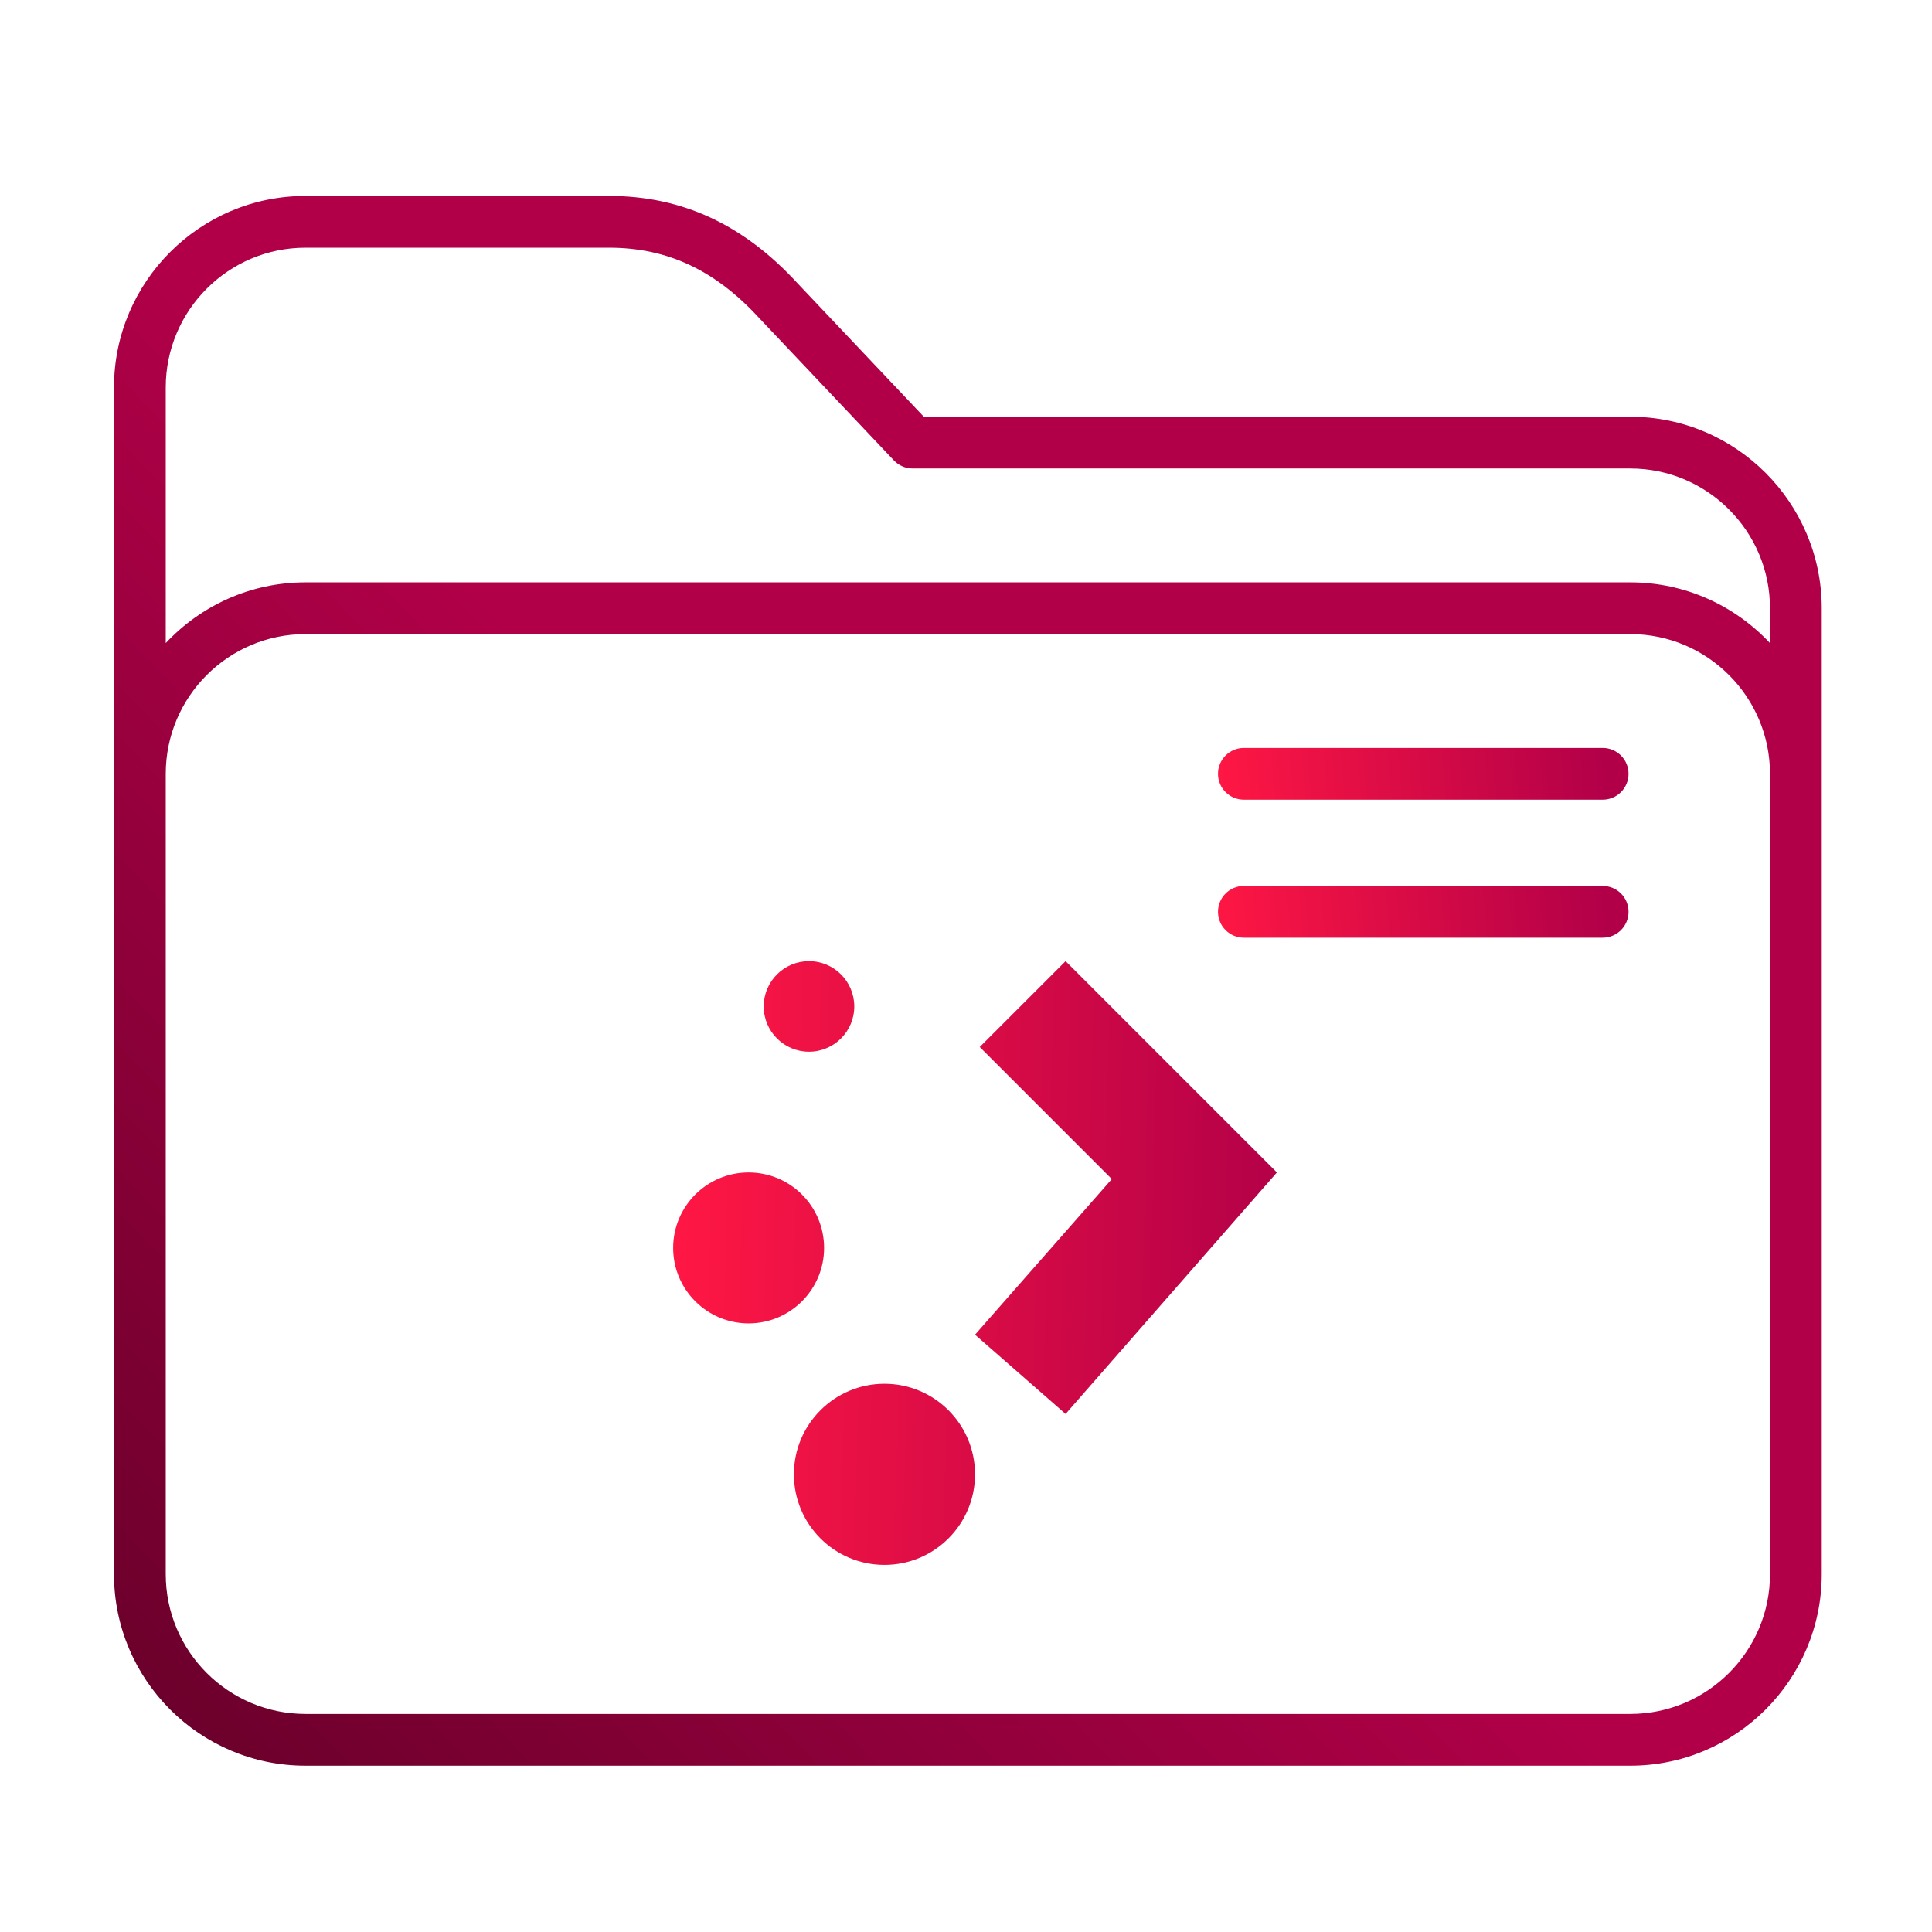
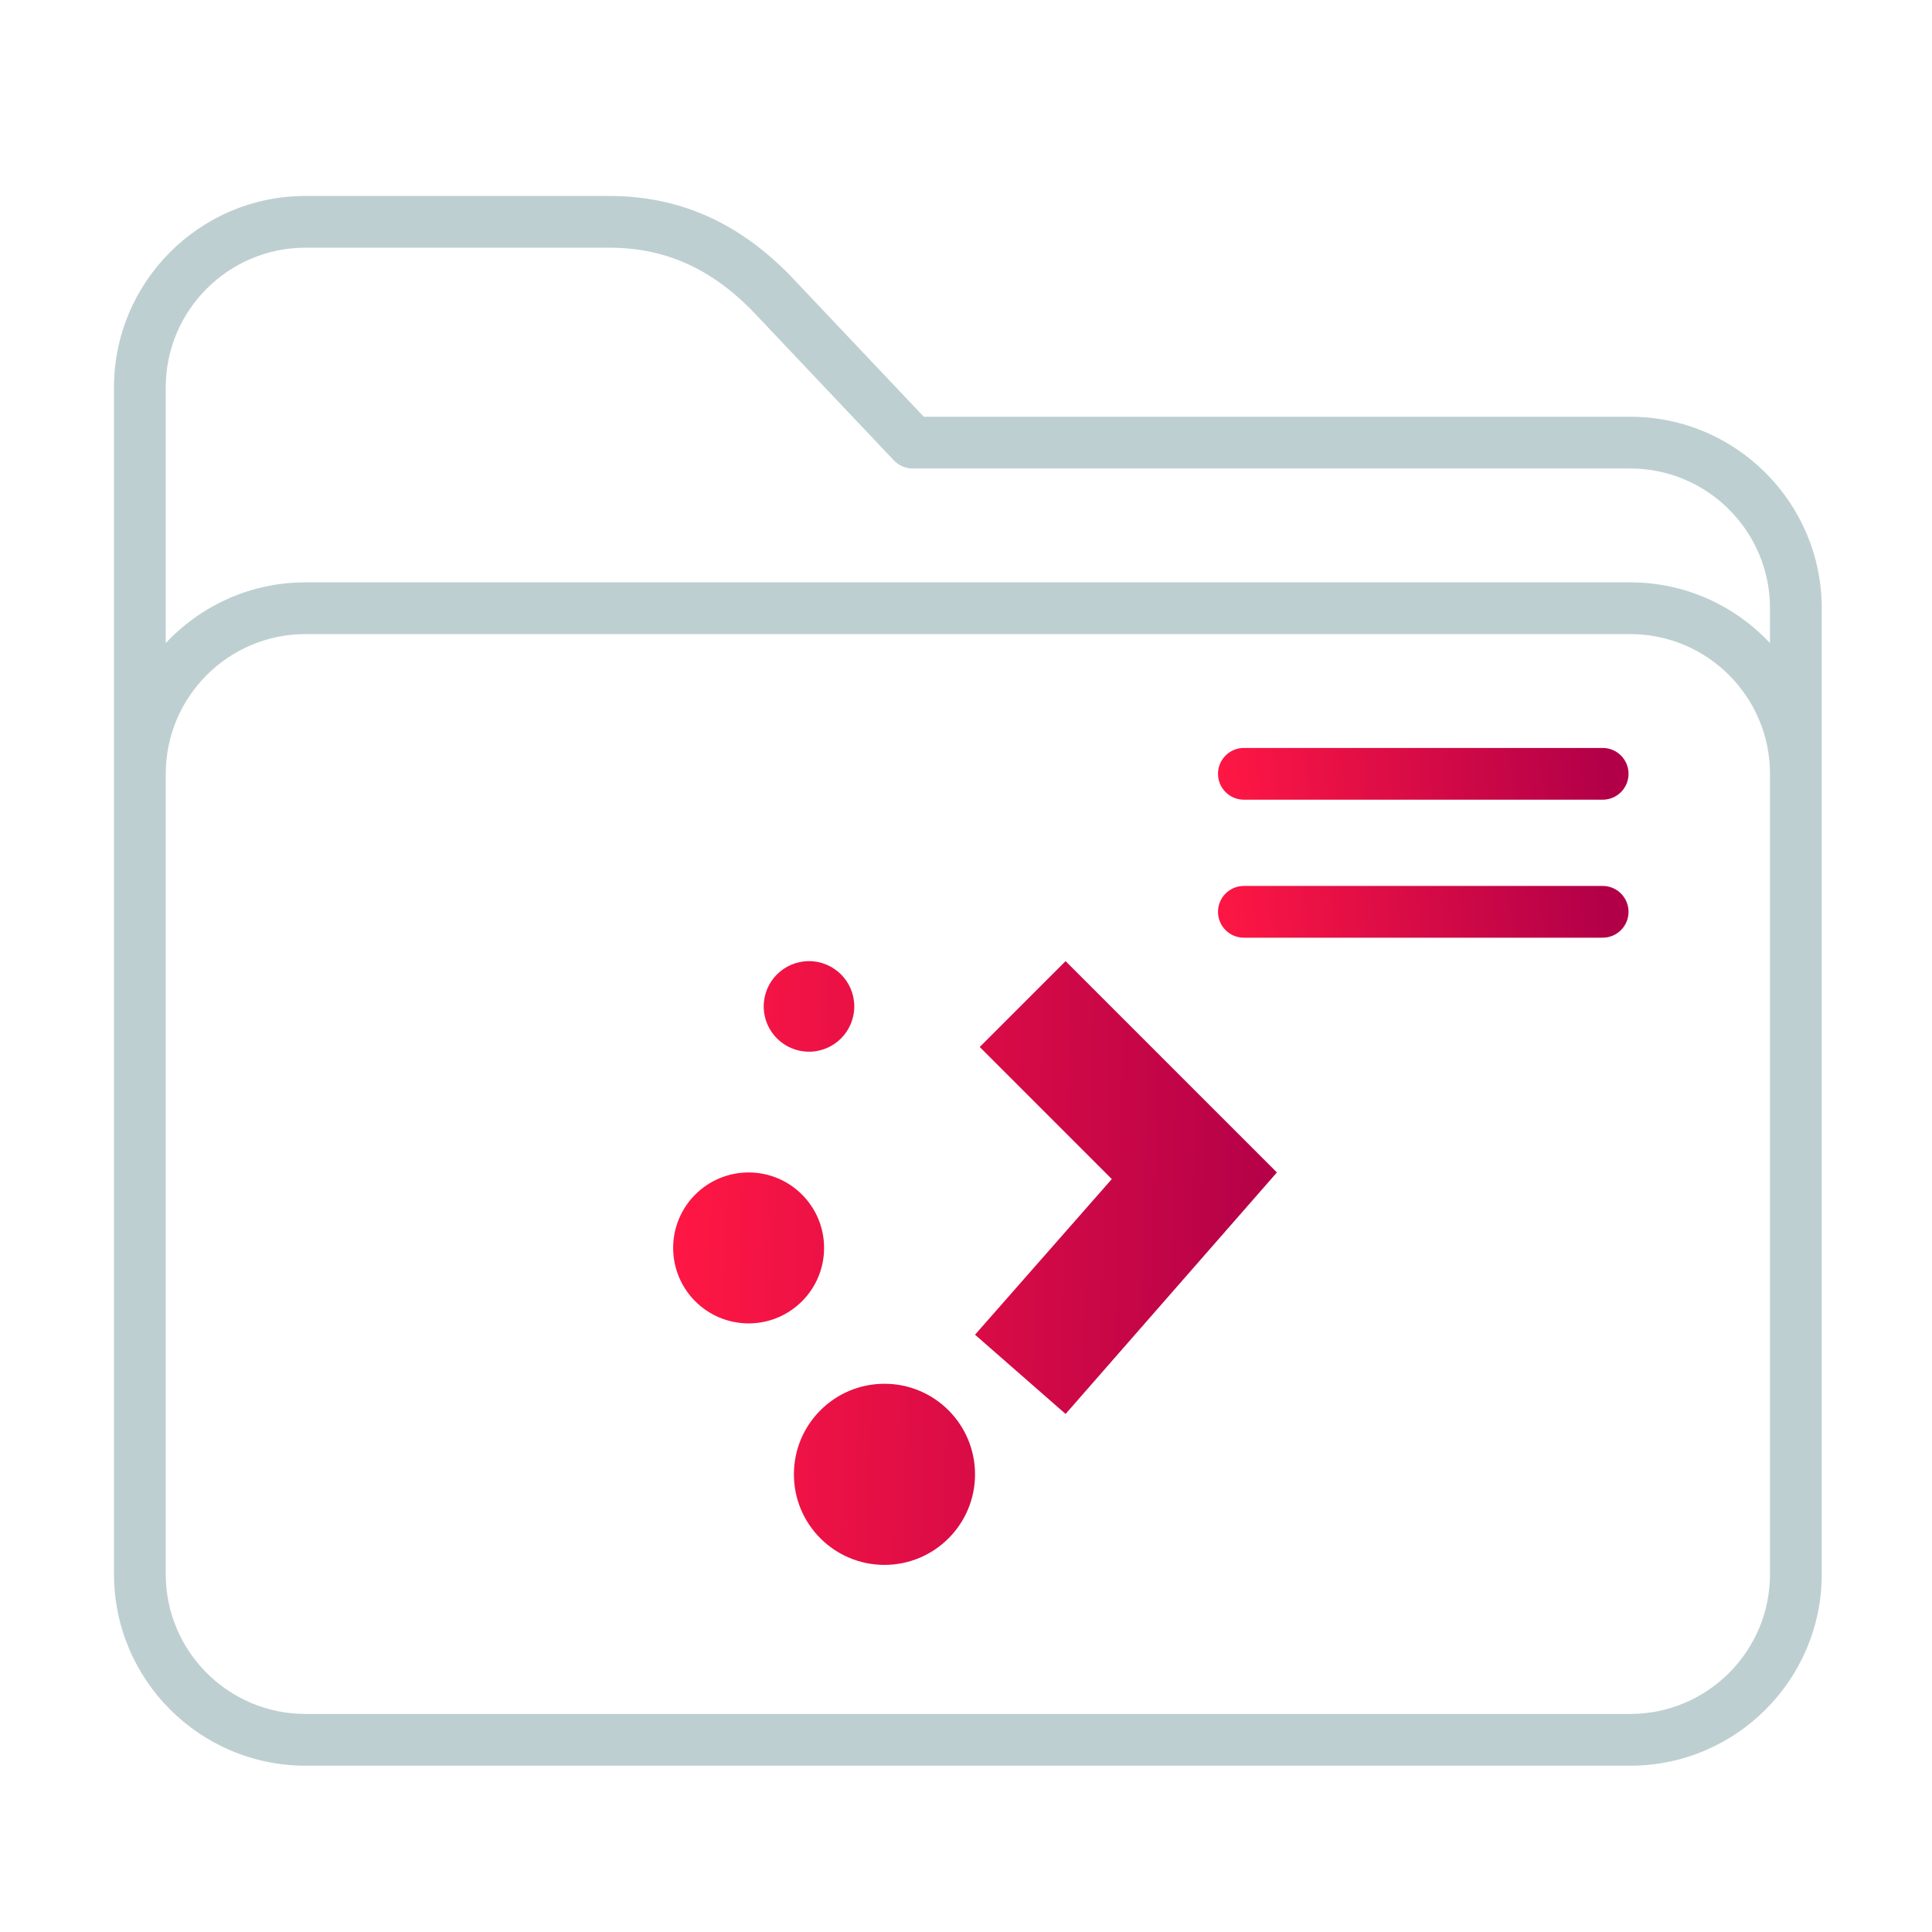
<svg xmlns="http://www.w3.org/2000/svg" xmlns:xlink="http://www.w3.org/1999/xlink" id="svg12" version="1.1" viewBox="0 0 64 64">
  <defs id="defs3051">
-     <linearGradient id="linearGradient853">
-       <stop style="stop-color:#660029;stop-opacity:1" offset="0" id="stop846" />
-       <stop style="stop-color:#b20048;stop-opacity:1" offset="1" id="stop848" />
-     </linearGradient>
    <linearGradient id="linearGradient846">
      <stop style="stop-color:#ff1744;stop-opacity:1" offset="0" id="stop842" />
      <stop style="stop-color:#b20048;stop-opacity:1" offset="1" id="stop844" />
    </linearGradient>
    <linearGradient id="linearGradient851">
      <stop style="stop-color:#7f2aff;stop-opacity:1" offset="0" id="stop847" />
      <stop style="stop-color:#008080;stop-opacity:1" offset="1" id="stop849" />
    </linearGradient>
    <style id="current-color-scheme" type="text/css">
      .ColorScheme-Text {
        color:#31363b;
      }
      .ColorScheme-Background {
        color:#eff0f1;
      }
      .ColorScheme-Highlight {
        color:#3daee9;
      }
      .ColorScheme-ViewText {
        color:#31363b;
      }
      .ColorScheme-ViewBackground {
        color:#fcfcfc;
      }
      .ColorScheme-ViewHover {
        color:#93cee9;
      }
      .ColorScheme-ViewFocus{
        color:#3daee9;
      }
      .ColorScheme-ButtonText {
        color:#31363b;
      }
      .ColorScheme-ButtonBackground {
        color:#eff0f1;
      }
      .ColorScheme-ButtonHover {
        color:#93cee9;
      }
      .ColorScheme-ButtonFocus{
        color:#3daee9;
      }
      </style>
    <linearGradient xlink:href="#linearGradient846" id="linearGradient850" x1="22.299" y1="41.839" x2="42.773" y2="42.374" gradientUnits="userSpaceOnUse" />
    <linearGradient xlink:href="#linearGradient851" id="linearGradient848" gradientUnits="userSpaceOnUse" x1="0" y1="247.5" x2="495" y2="247.5" />
-     <linearGradient xlink:href="#linearGradient853" id="linearGradient840" gradientUnits="userSpaceOnUse" x1="-1.374" y1="478.259" x2="228.547" y2="255.098" />
    <linearGradient xlink:href="#linearGradient846" id="linearGradient849" gradientUnits="userSpaceOnUse" x1="319.351" y1="189.215" x2="431.5" y2="180" />
    <linearGradient xlink:href="#linearGradient846" id="linearGradient852" gradientUnits="userSpaceOnUse" x1="318.39" y1="230.157" x2="431.5" y2="220" />
  </defs>
  <g id="g8" transform="matrix(0.1142857,0,0,0.1142857,3.776214,4.205224)" style="fill:url(#linearGradient848);fill-opacity:1">
-     <path d="M 439.5,84 H 234.729 L 198.09,45.279 C 182.464,28.269 164.607,20 143.5,20 h -88 C 24.897,20 0,44.897 0,75.5 v 344 C 0,450.103 24.897,475 55.5,475 h 384 c 30.603,0 55.5,-24.897 55.5,-55.5 v -280 C 495,108.897 470.103,84 439.5,84 Z M 480,419.5 c 0,22.332 -18.168,40.5 -40.5,40.5 H 55.5 C 33.168,460 15,441.832 15,419.5 v -232 C 15,165.168 33.168,147 55.5,147 h 384 c 22.332,0 40.5,18.168 40.5,40.5 z M 439.5,132 H 55.5 C 39.536,132 25.135,138.784 15,149.61 V 75.5 C 15,53.168 33.168,35 55.5,35 h 88 c 16.92,0 30.768,6.503 43.579,20.465 0.026,0.028 0.052,0.057 0.079,0.084 l 38.895,41.105 C 227.469,98.151 229.439,99 231.5,99 h 208 c 22.332,0 40.5,18.168 40.5,40.5 v 10.11 C 469.865,138.784 455.464,132 439.5,132 Z" id="path2" style="fill:url(#linearGradient840);fill-opacity:1" />
+     <path d="M 439.5,84 H 234.729 L 198.09,45.279 C 182.464,28.269 164.607,20 143.5,20 h -88 C 24.897,20 0,44.897 0,75.5 v 344 C 0,450.103 24.897,475 55.5,475 h 384 c 30.603,0 55.5,-24.897 55.5,-55.5 v -280 C 495,108.897 470.103,84 439.5,84 Z M 480,419.5 c 0,22.332 -18.168,40.5 -40.5,40.5 H 55.5 C 33.168,460 15,441.832 15,419.5 v -232 C 15,165.168 33.168,147 55.5,147 h 384 c 22.332,0 40.5,18.168 40.5,40.5 z M 439.5,132 H 55.5 C 39.536,132 25.135,138.784 15,149.61 V 75.5 C 15,53.168 33.168,35 55.5,35 h 88 c 16.92,0 30.768,6.503 43.579,20.465 0.026,0.028 0.052,0.057 0.079,0.084 l 38.895,41.105 C 227.469,98.151 229.439,99 231.5,99 h 208 c 22.332,0 40.5,18.168 40.5,40.5 v 10.11 C 469.865,138.784 455.464,132 439.5,132 Z" id="path2" style="fill:#becfd2;fill-opacity:1" />
    <path d="m 431.5,180 h -104 c -4.142,0 -7.5,3.357 -7.5,7.5 0,4.143 3.358,7.5 7.5,7.5 h 104 c 4.142,0 7.5,-3.357 7.5,-7.5 0,-4.143 -3.358,-7.5 -7.5,-7.5 z" id="path4-3" style="fill:url(#linearGradient849);fill-opacity:1" />
    <path d="m 431.5,220 h -104 c -4.142,0 -7.5,3.357 -7.5,7.5 0,4.143 3.358,7.5 7.5,7.5 h 104 c 4.142,0 7.5,-3.357 7.5,-7.5 0,-4.143 -3.358,-7.5 -7.5,-7.5 z" id="path6-6" style="fill:url(#linearGradient852);fill-opacity:1" />
  </g>
  <path id="path12" class="ColorScheme-Background" d="m 26.799,31.839 a 1.5,1.5 0 0 0 -1.5,1.5 1.5,1.5 0 0 0 1.5,1.5 1.5,1.5 0 0 0 1.5,-1.5 1.5,1.5 0 0 0 -1.5,-1.5 z m 8.5,0 -2.844,2.844 4.375,4.375 -4.531,5.156 3,2.625 7,-8 z m -10.5,7 a 2.5,2.5 0 0 0 -2.5,2.5 2.5,2.5 0 0 0 2.5,2.5 2.5,2.5 0 0 0 2.5,-2.5 2.5,2.5 0 0 0 -2.5,-2.5 z m 4.5,7 a 3,3 0 0 0 -3,3 3,3 0 0 0 3,3 3,3 0 0 0 3,-3 3,3 0 0 0 -3,-3 z" style="color:#eff0f1;fill:url(#linearGradient850);fill-opacity:1.0;stroke:none" />
</svg>
